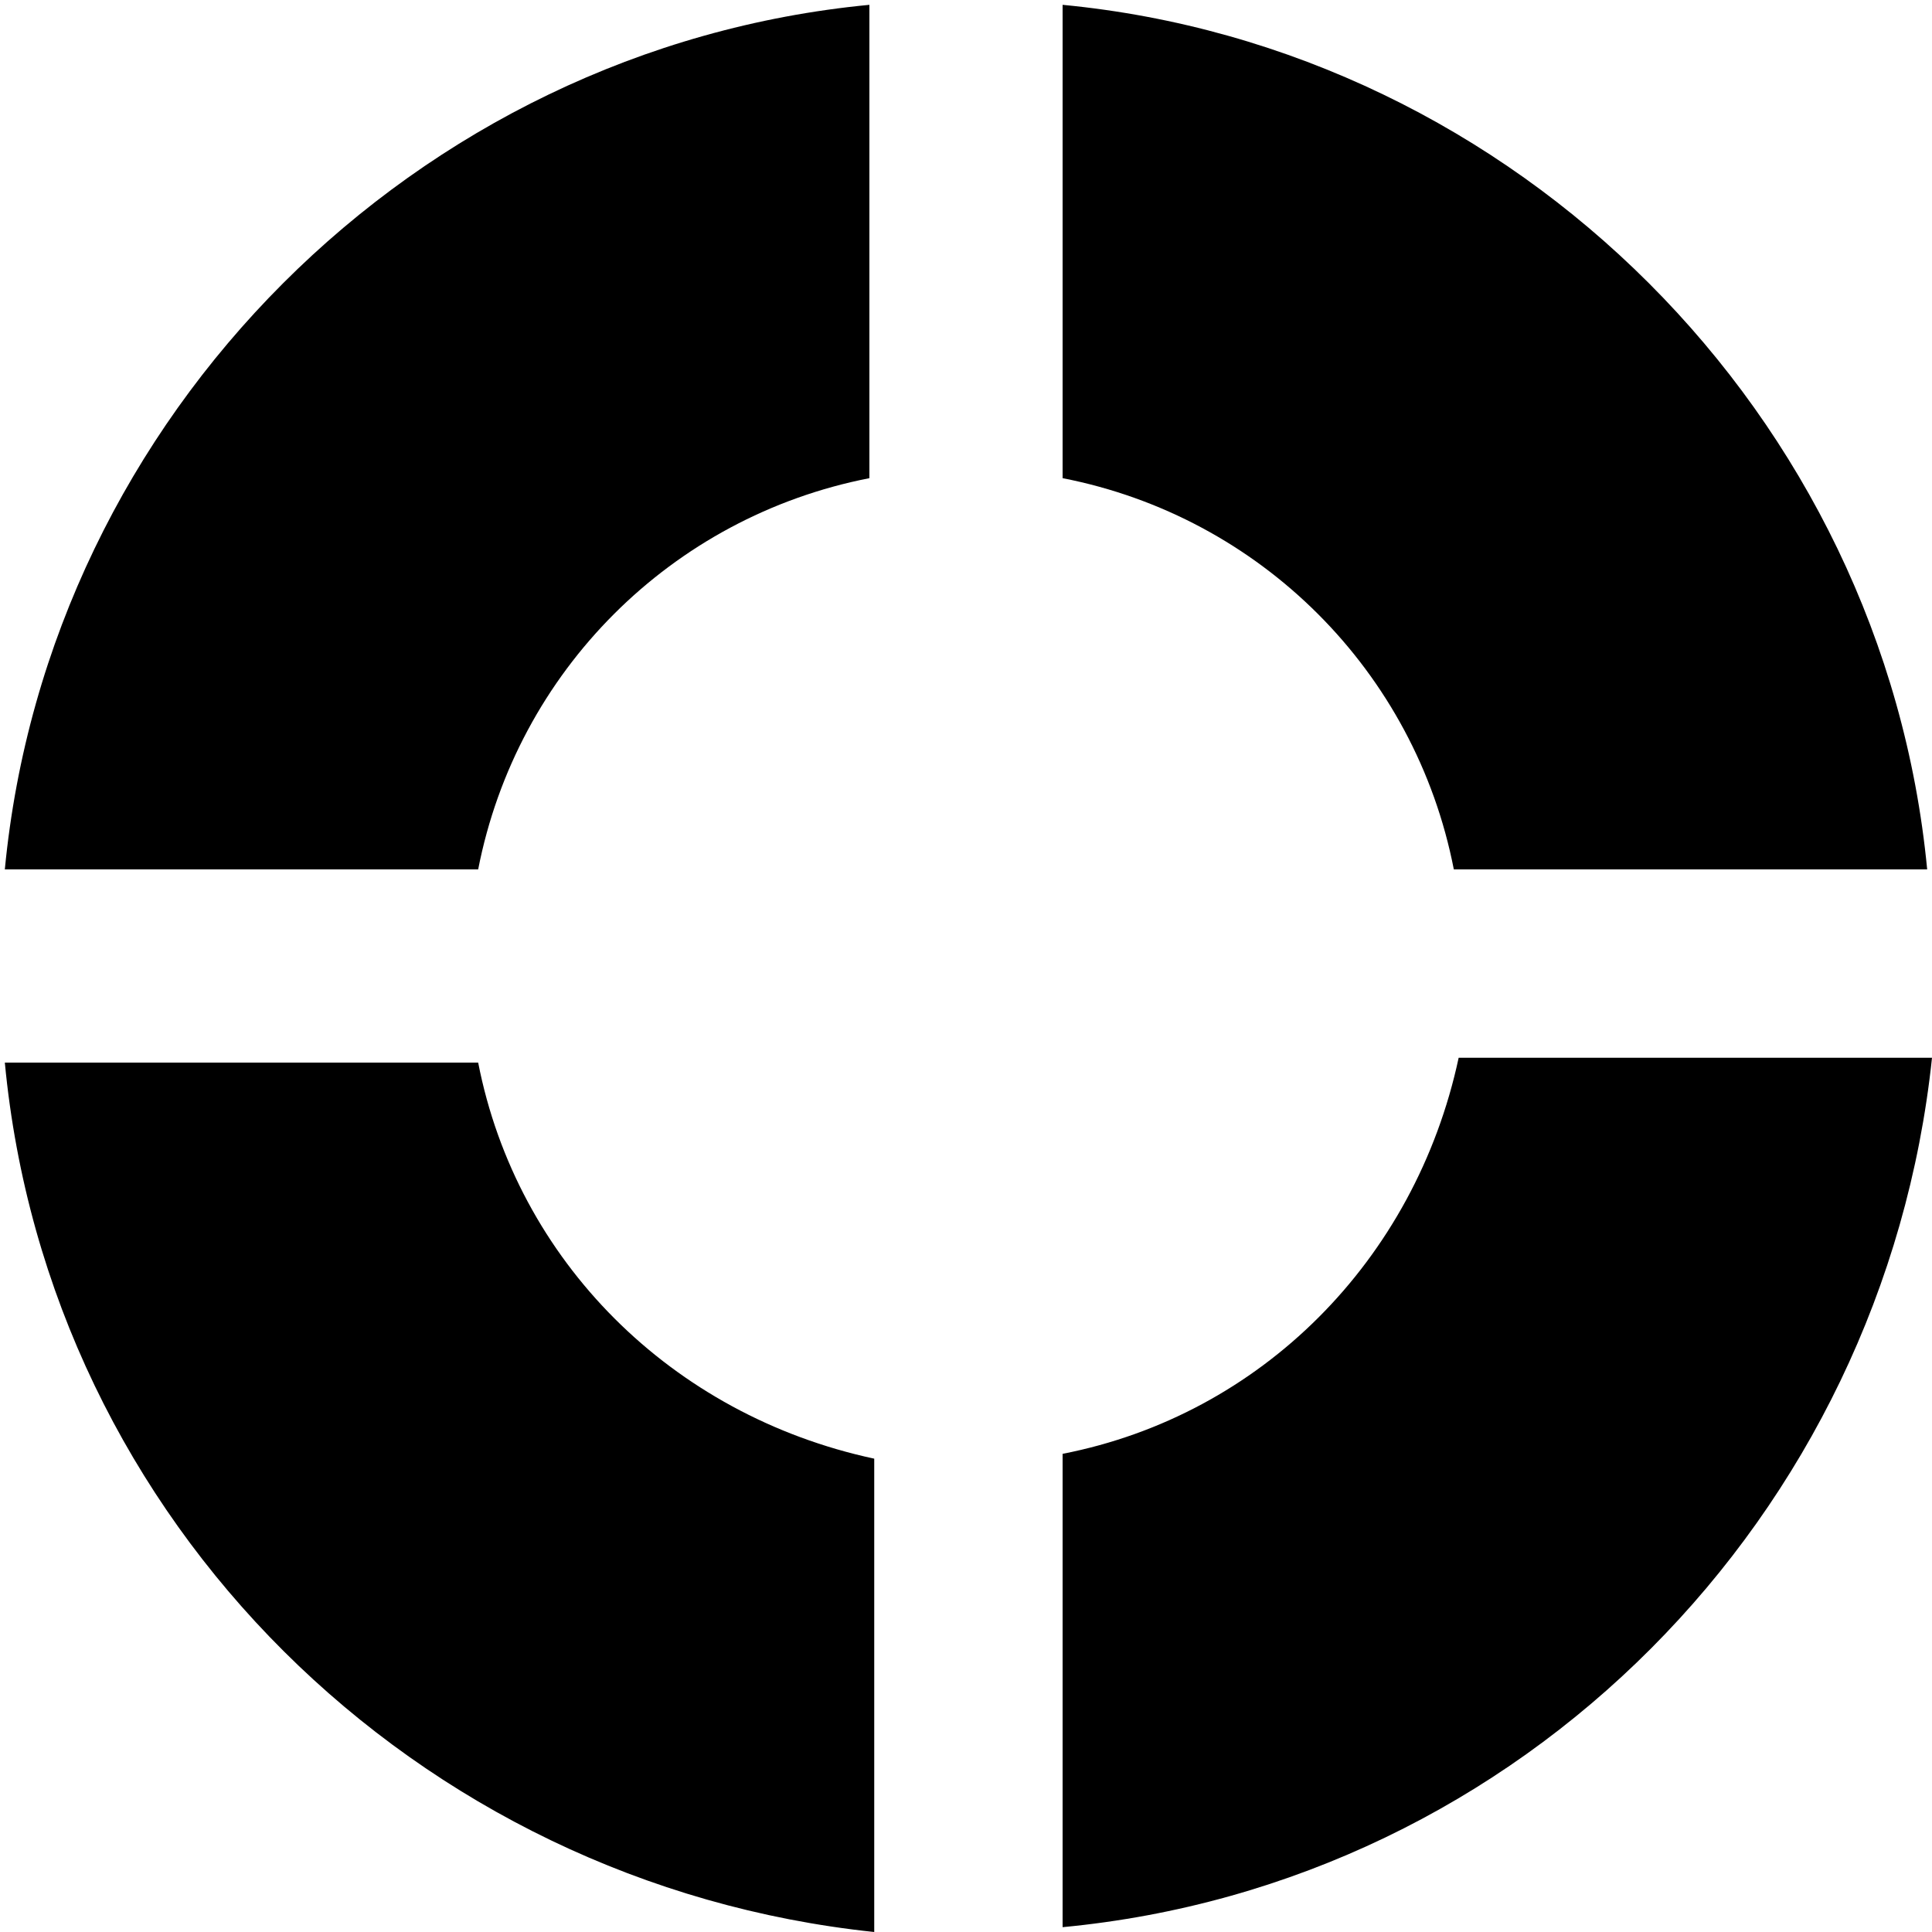
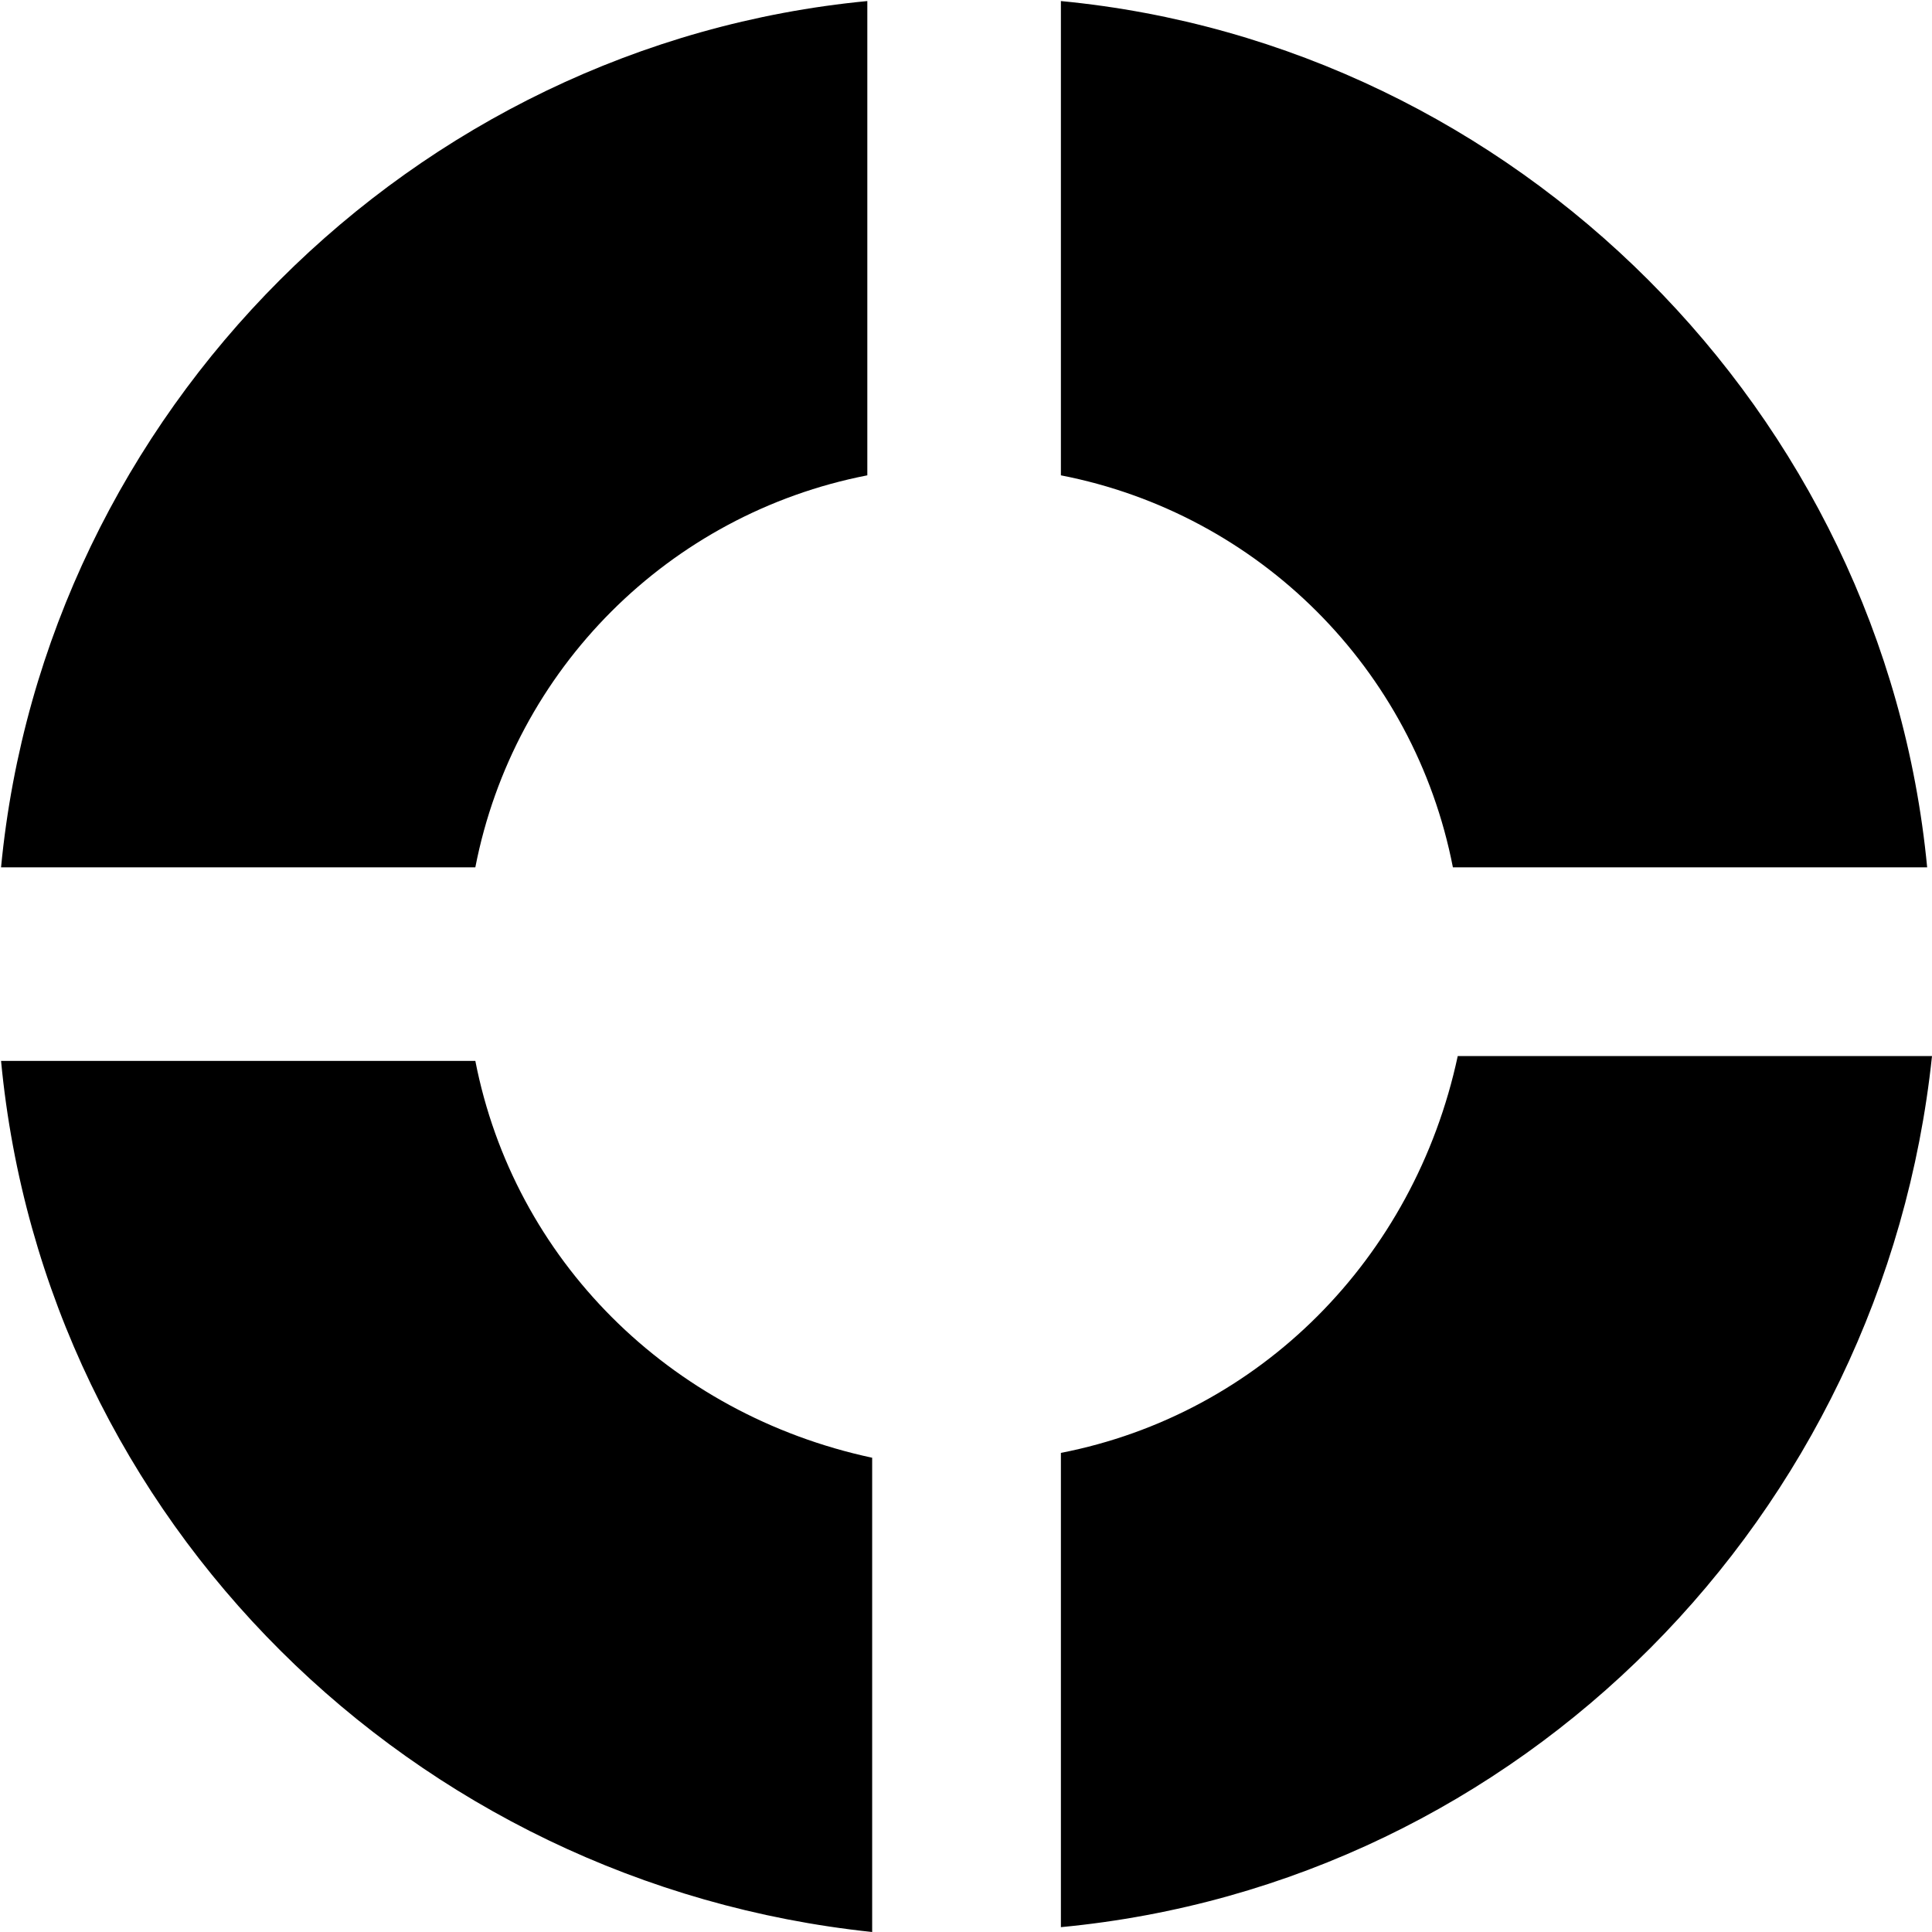
- <svg xmlns="http://www.w3.org/2000/svg" t="1511504199105" class="icon" style="" viewBox="0 0 1024 1024" version="1.1" p-id="1815" width="64" height="64">
-   <defs>
-     <style type="text/css" />
-   </defs>
-   <path d="M770.56 460.8h250.88C998.4 220.16 803.84 25.6 563.2 2.56v250.88c104.96 20.48 186.88 102.4 207.36 207.36z m0 0M460.8 253.44V2.56C220.16 25.6 25.6 220.16 2.56 460.8h250.88c20.48-104.96 102.4-186.88 207.36-207.36z m0 0M563.2 770.56v250.88c243.2-23.04 435.2-217.6 460.8-460.8H773.12C750.08 668.16 668.16 750.08 563.2 770.56z m0 0M253.44 563.2H2.56c23.04 243.2 217.6 435.2 460.8 460.8V773.12C355.84 750.08 273.92 668.16 253.44 563.2z m0 0" fill="" p-id="1816" />
+ <svg xmlns="http://www.w3.org/2000/svg" width="128" height="128">
+   <path d="M96.258 57.462h31.421C124.794 27.323 100.426 2.956 70.287.07v31.422a32.856 32.856 0 0 1 25.971 25.97zm-38.796-25.97V.07C27.323 2.956 2.956 27.323.07 57.462h31.422a32.856 32.856 0 0 1 25.97-25.97zm12.825 64.766v31.421c30.46-2.885 54.507-27.253 57.713-57.712H96.579c-2.886 13.466-13.146 23.726-26.292 26.291zM31.492 70.287H.07c2.886 30.46 27.253 54.507 57.713 57.713V96.579c-13.466-2.886-23.726-13.146-26.291-26.292z" />
</svg>
